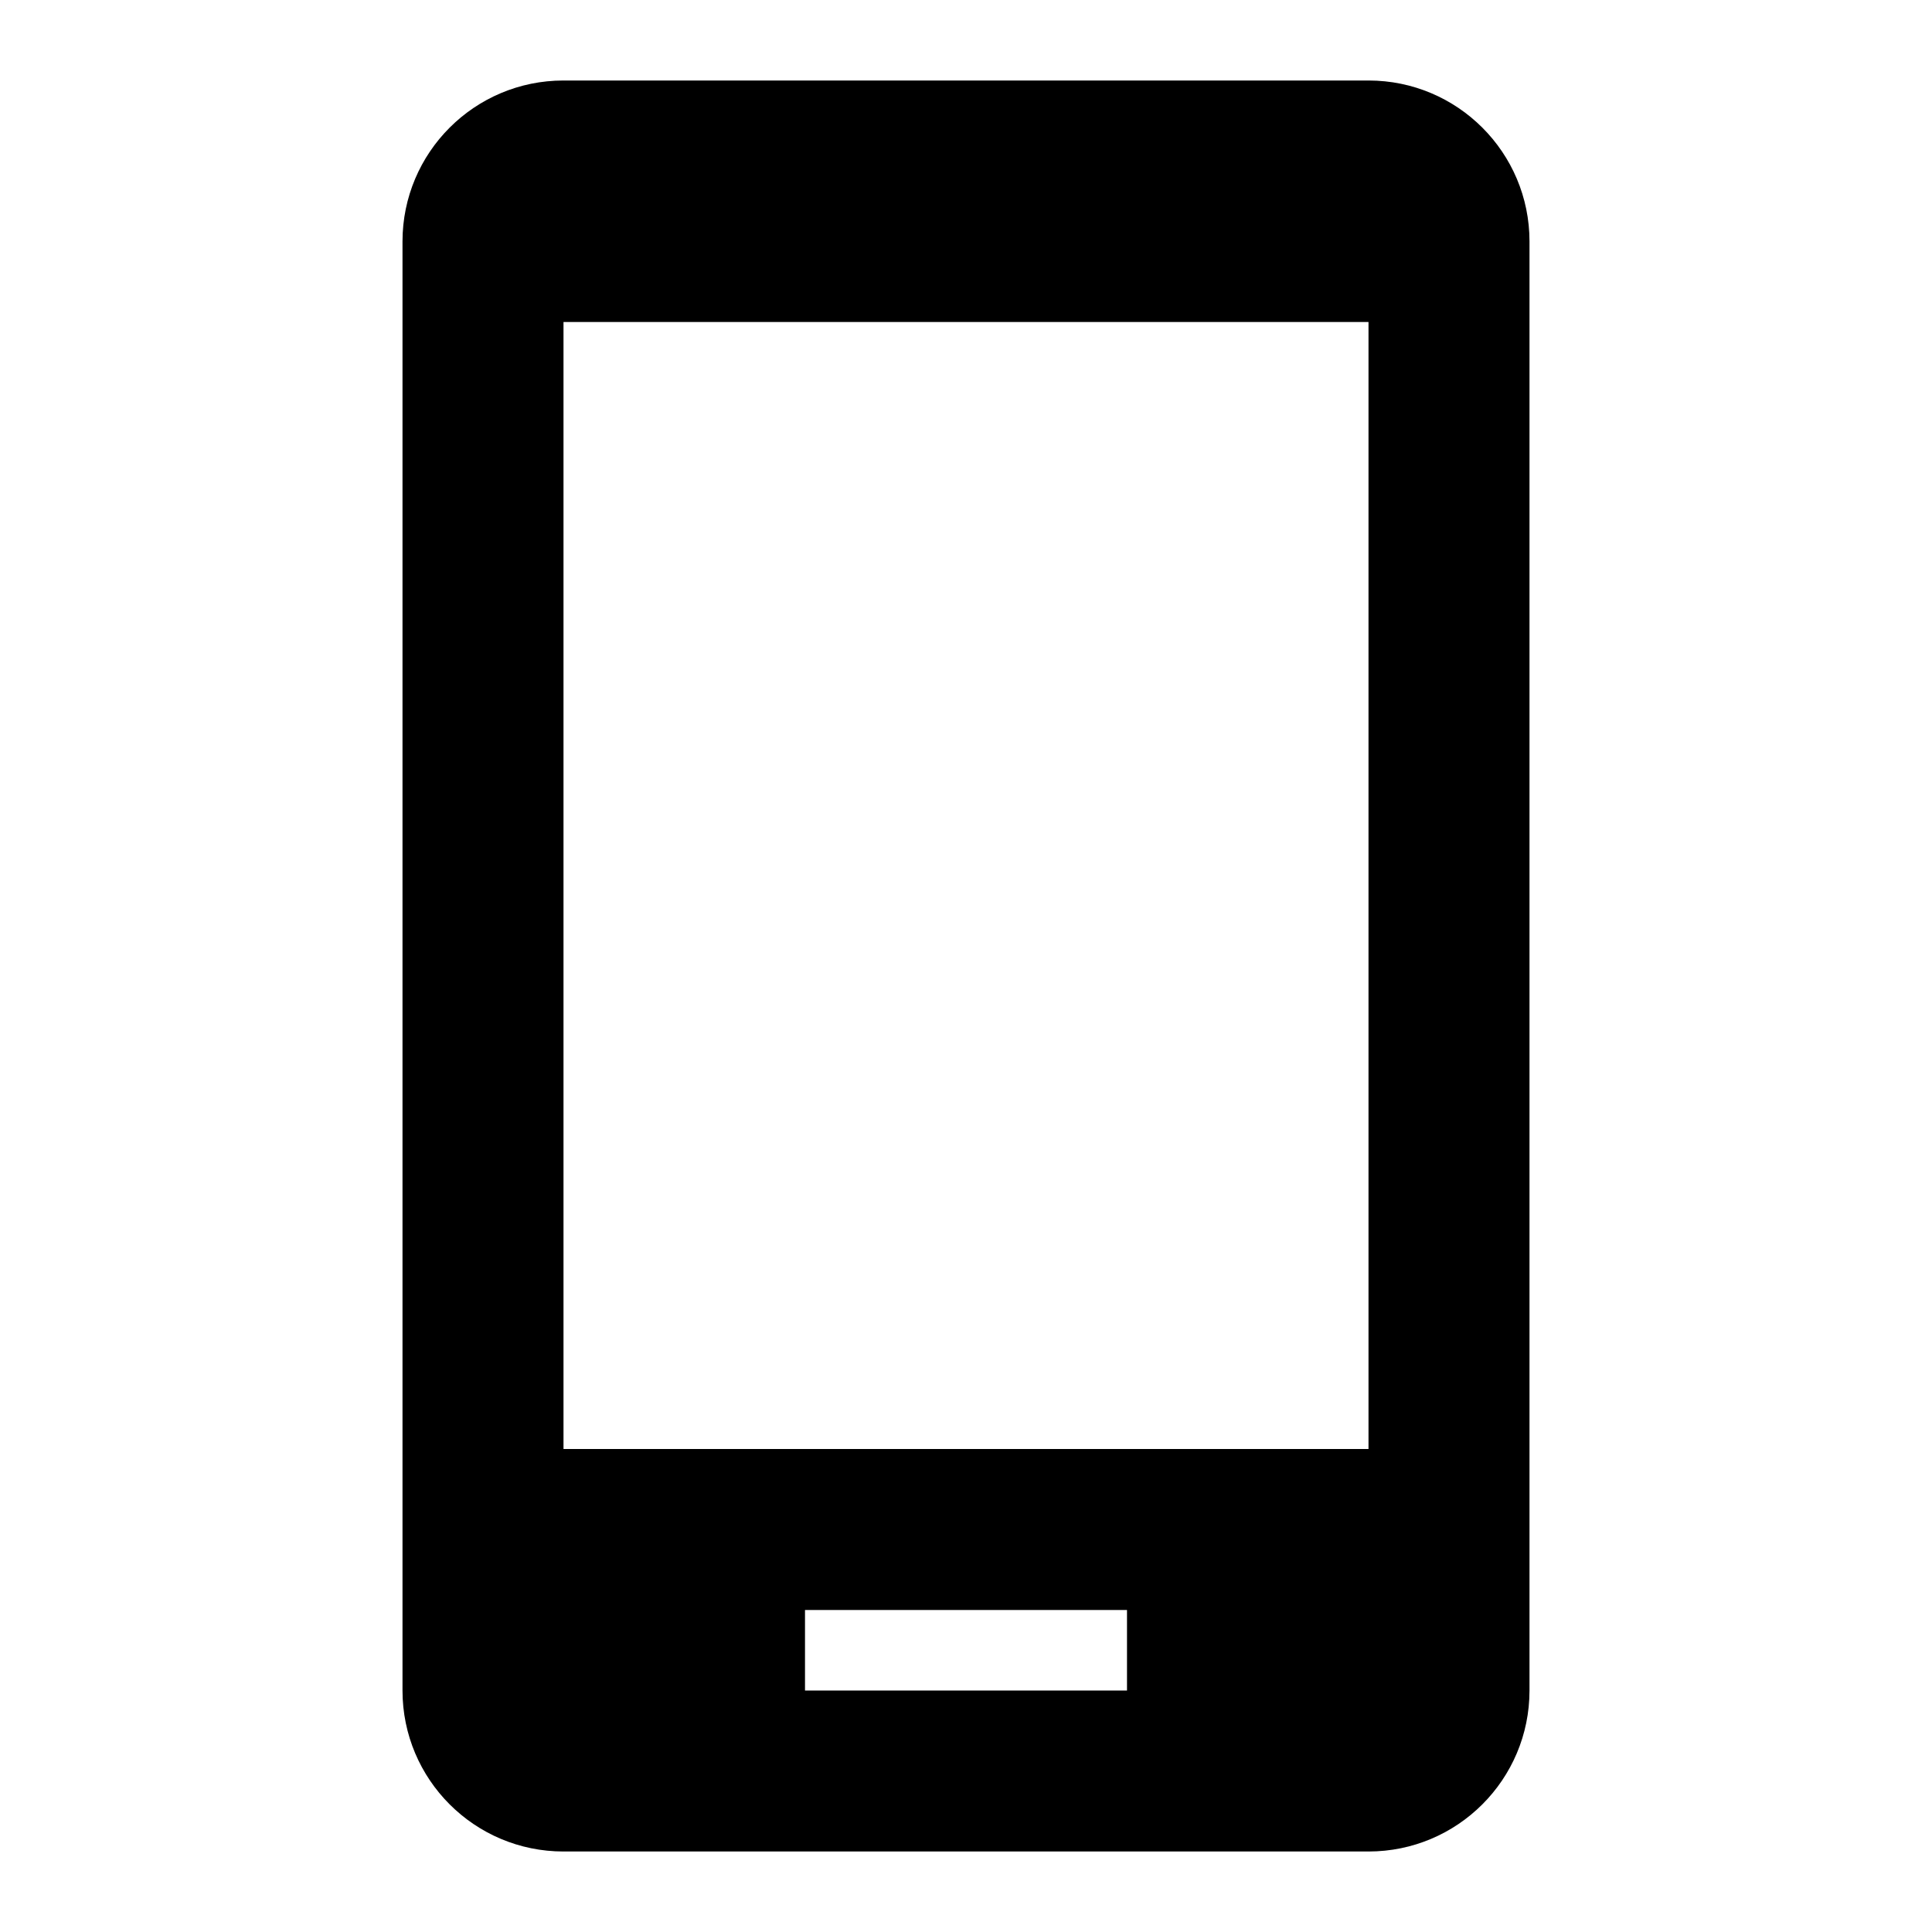
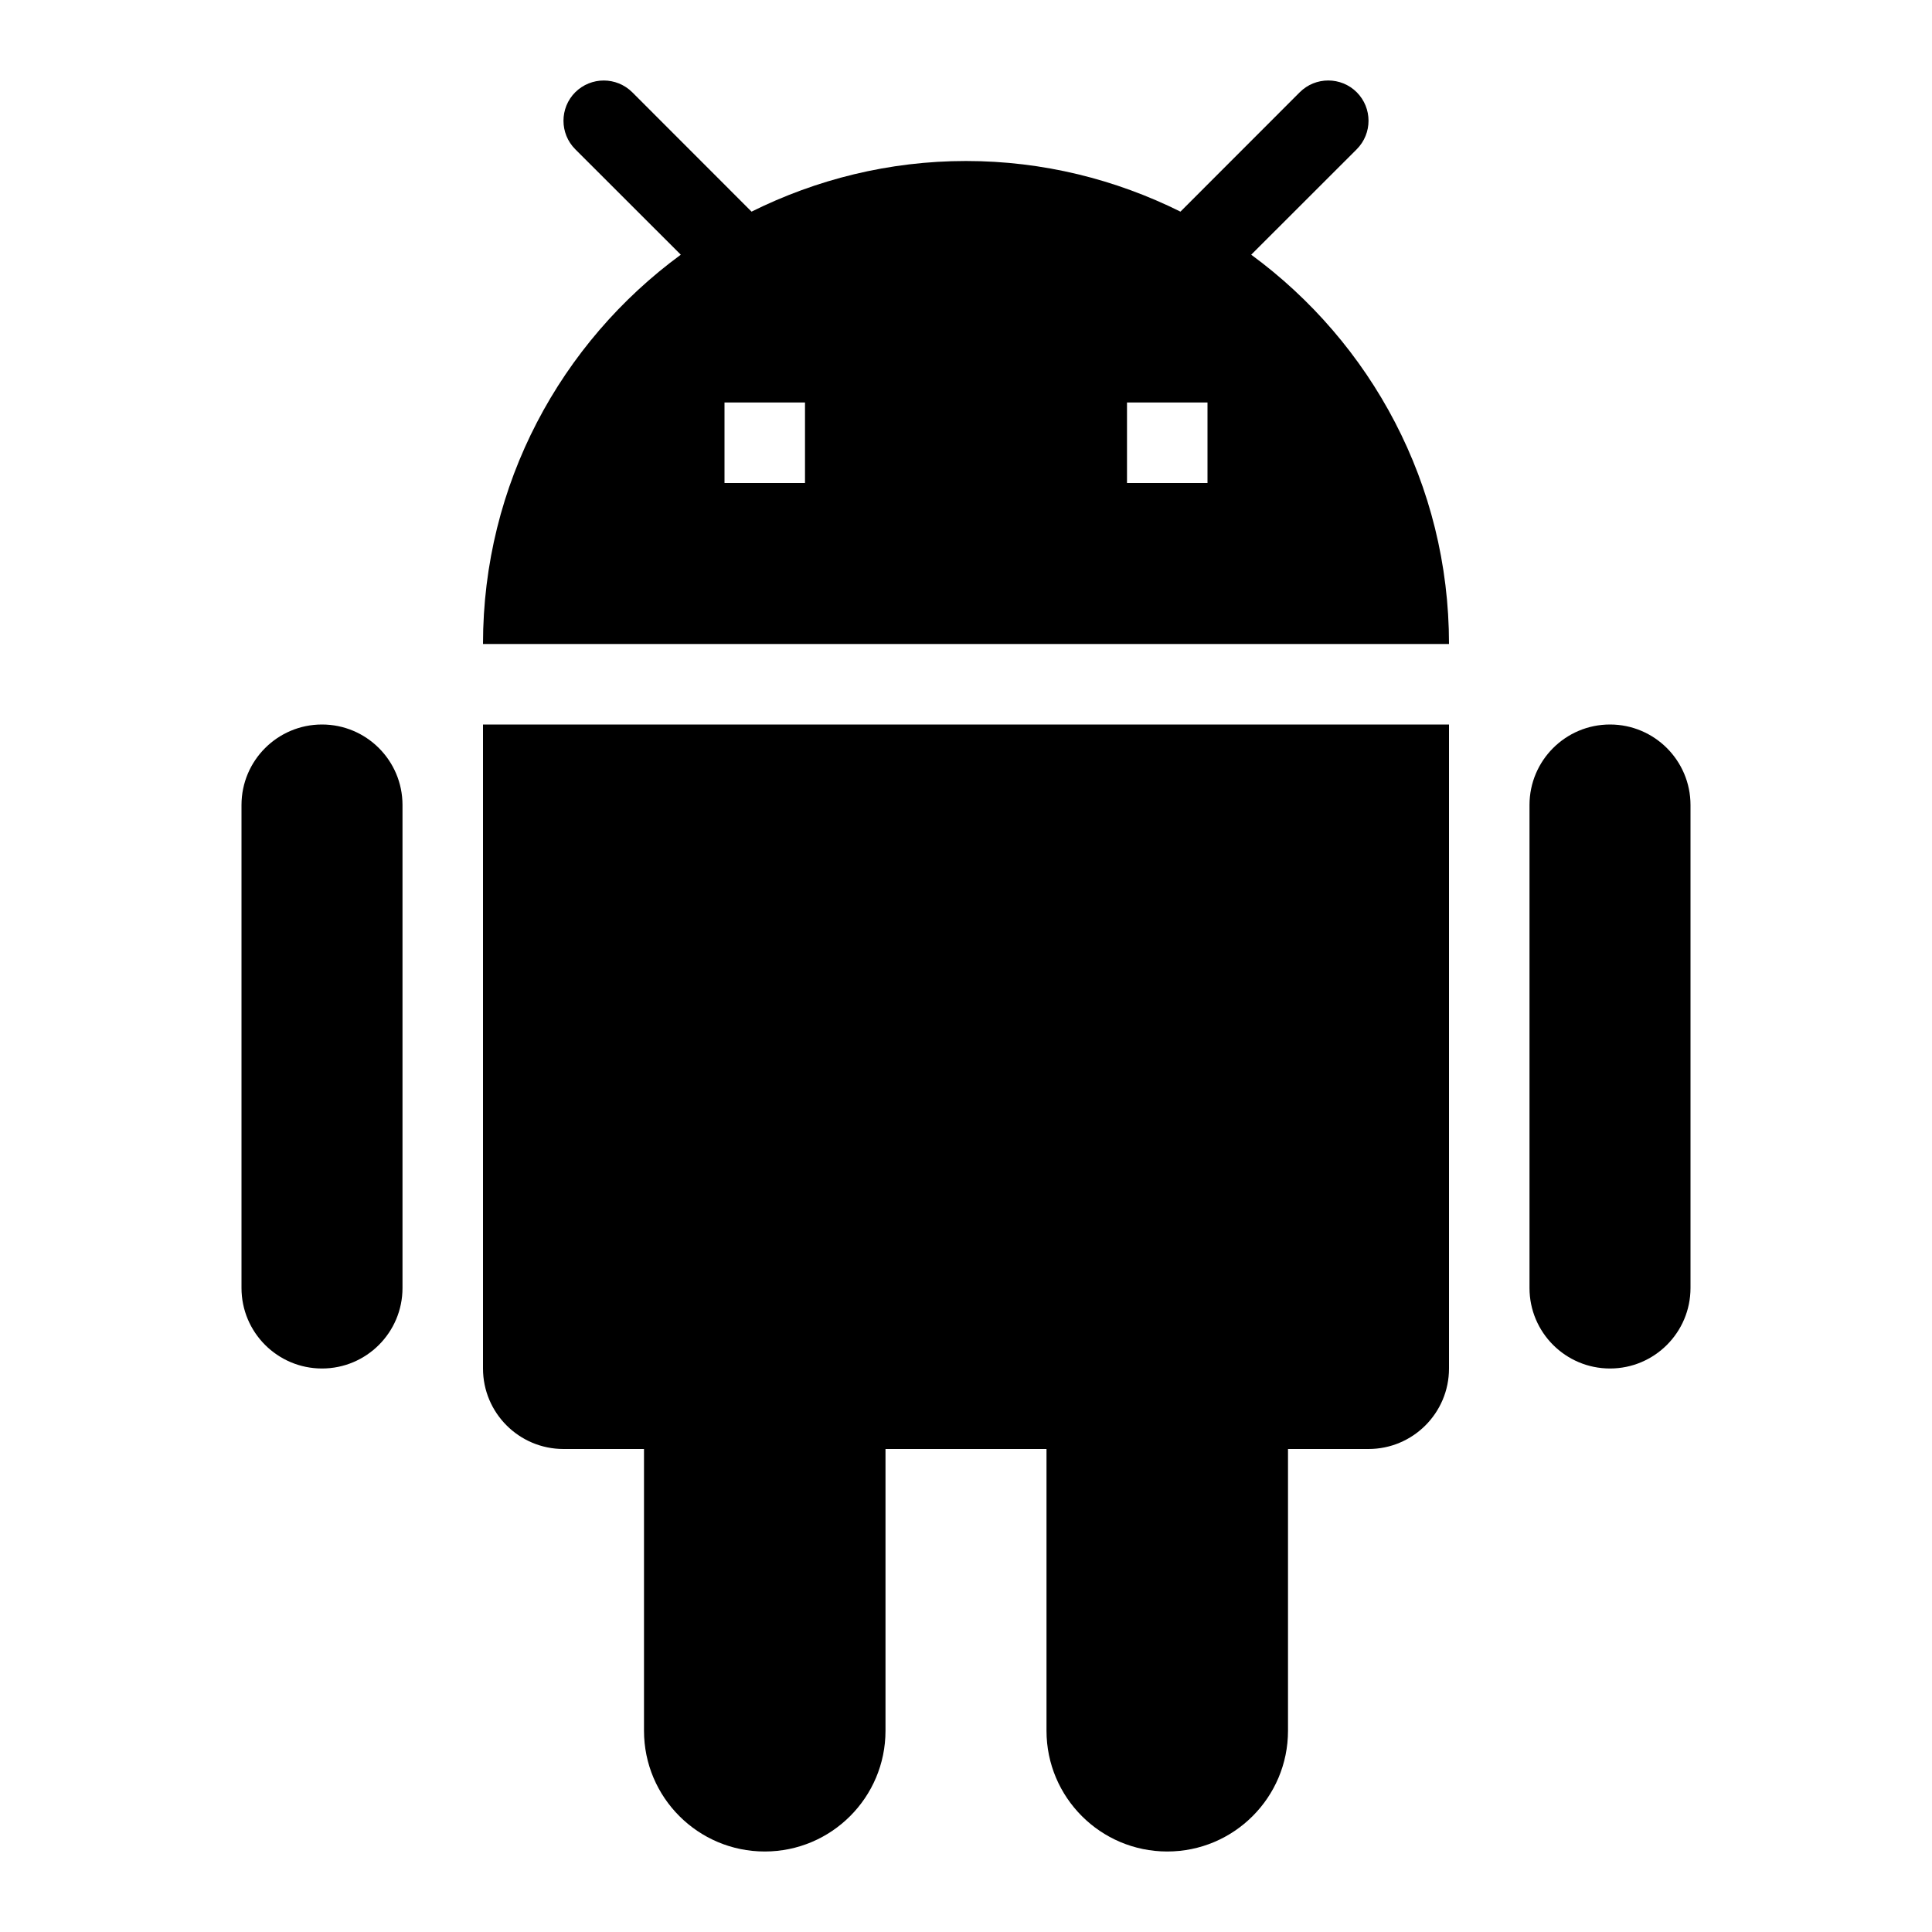
<svg xmlns="http://www.w3.org/2000/svg" fill="#000000" viewBox="0 0 24 24" width="48px" height="48px">
-   <path d="M17,1H7C5.895,1,5,1.895,5,3v18c0,1.105,0.895,2,2,2h10c1.105,0,2-0.895,2-2V3C19,1.895,18.105,1,17,1z M14,21h-4v-1h4V21z M17,18H7V4h10V18z" />
+   <path d="M 7.5 1 C 7.372 1 7.244 1.049 7.146 1.146 C 6.951 1.341 6.951 1.659 7.146 1.854 L 8.457 3.164 C 6.969 4.256 6 6.013 6 8 L 18 8 C 18 6.013 17.031 4.256 15.543 3.164 L 16.854 1.854 C 17.049 1.658 17.049 1.342 16.854 1.146 C 16.659 0.951 16.341 0.951 16.146 1.146 L 14.664 2.629 C 13.861 2.23 12.958 2 12 2 C 11.042 2 10.139 2.23 9.336 2.629 L 7.854 1.146 C 7.756 1.049 7.628 1 7.5 1 z M 9 5 L 10 5 L 10 6 L 9 6 L 9 5 z M 14 5 L 15 5 L 15 6 L 14 6 L 14 5 z M 4 9 C 3.448 9 3 9.448 3 10 L 3 16 C 3 16.552 3.448 17 4 17 C 4.552 17 5 16.552 5 16 L 5 10 C 5 9.448 4.552 9 4 9 z M 6 9 L 6 17 C 6 17.552 6.448 18 7 18 L 8 18 L 8 21.5 C 8 22.328 8.672 23 9.5 23 C 10.328 23 11 22.328 11 21.5 L 11 18 L 13 18 L 13 21.5 C 13 22.328 13.672 23 14.5 23 C 15.328 23 16 22.328 16 21.5 L 16 18 L 17 18 C 17.552 18 18 17.552 18 17 L 18 9 L 6 9 z M 20 9 C 19.448 9 19 9.448 19 10 L 19 16 C 19 16.552 19.448 17 20 17 C 20.552 17 21 16.552 21 16 L 21 10 C 21 9.448 20.552 9 20 9 z" />
</svg>
